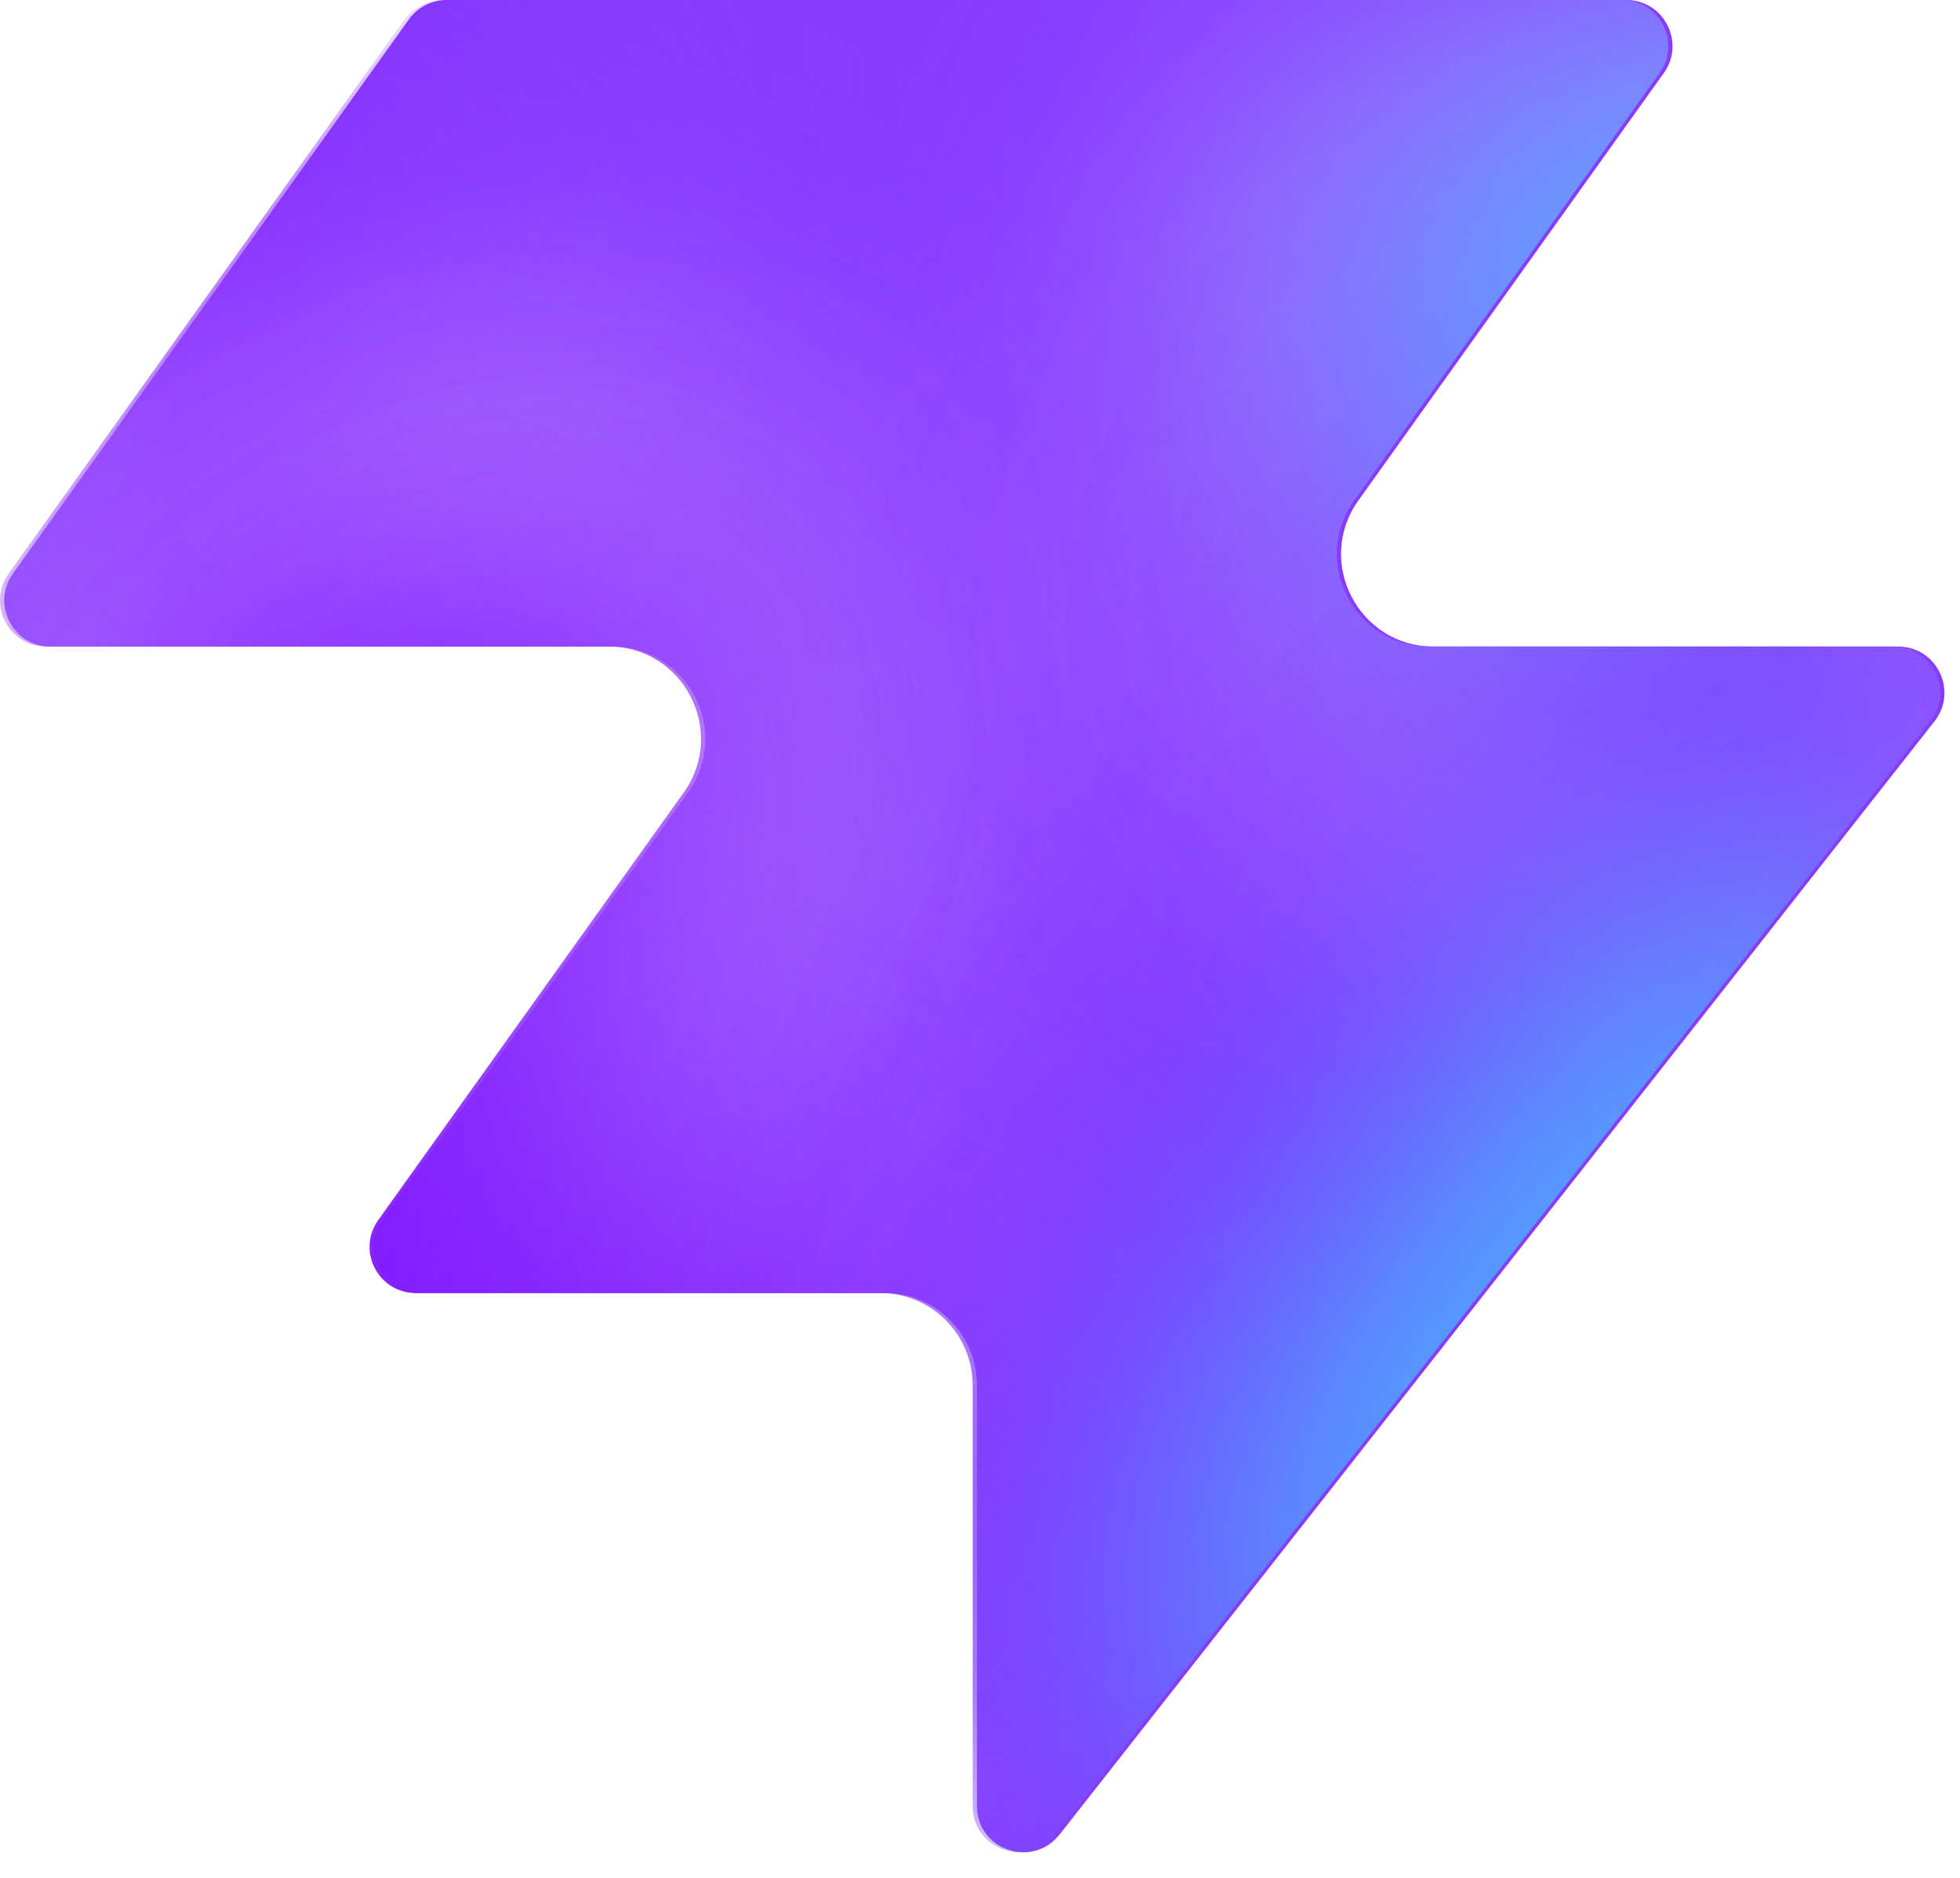
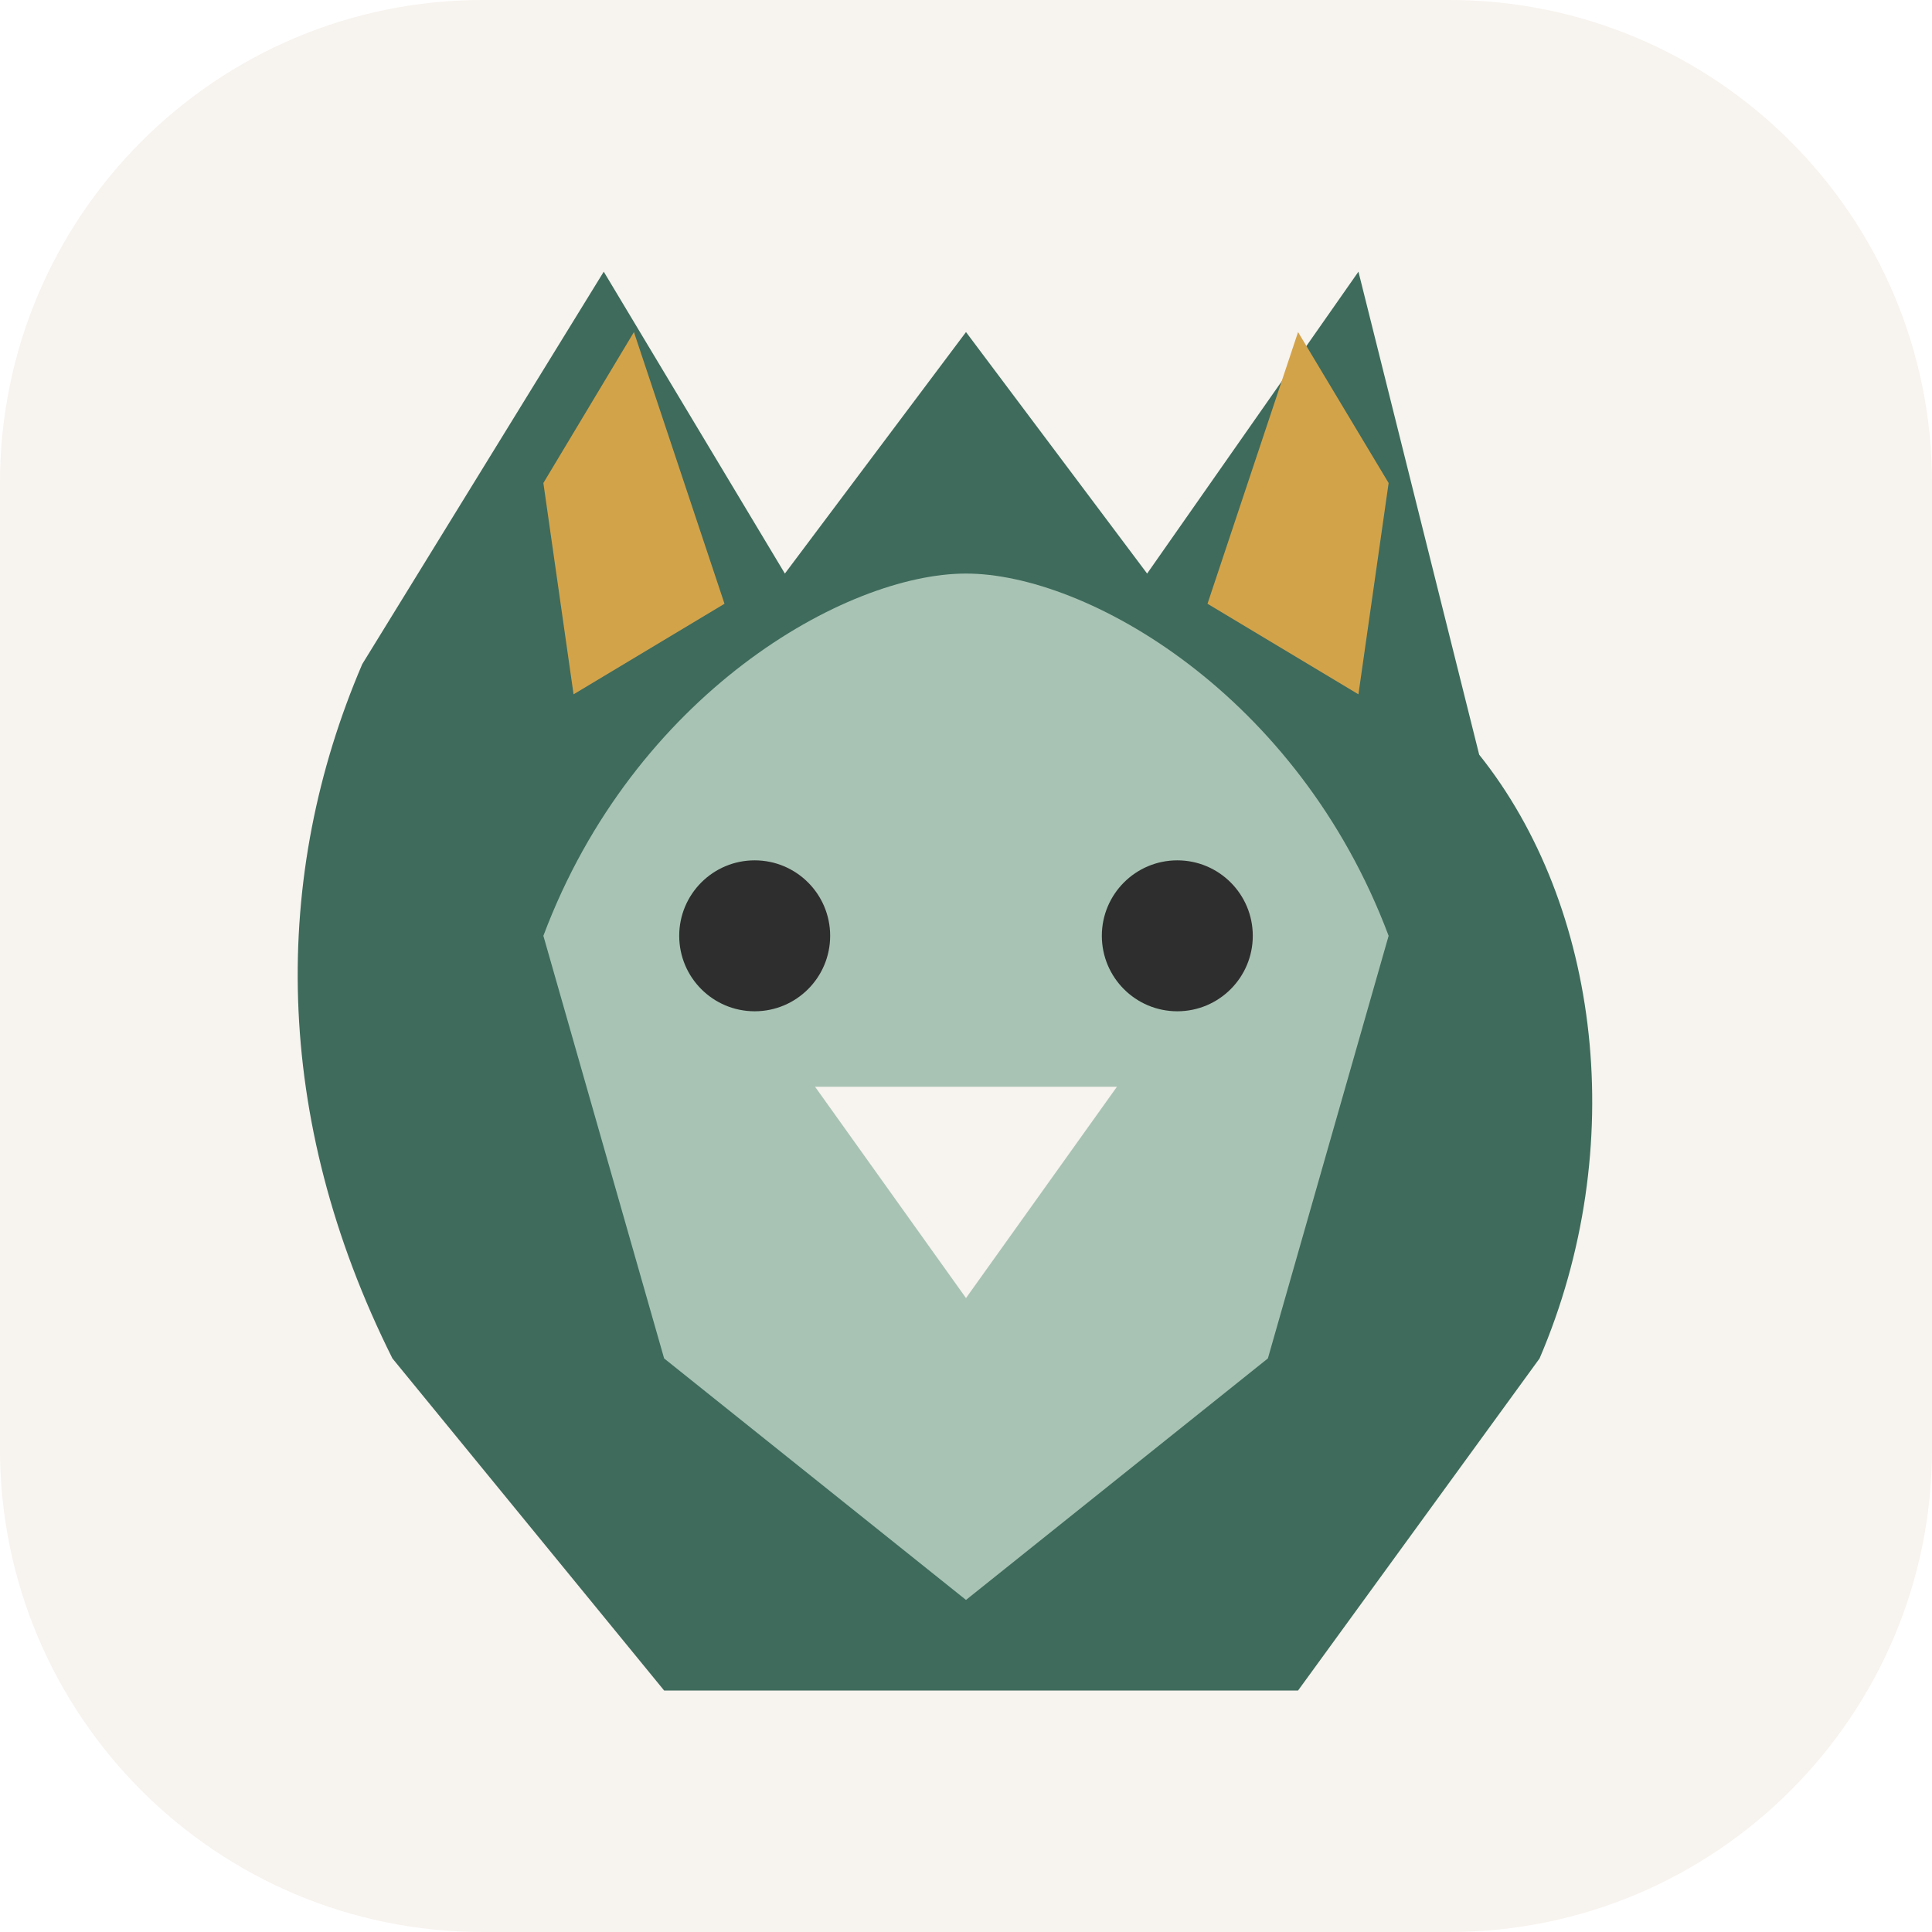
- <svg xmlns="http://www.w3.org/2000/svg" width="48" height="46" fill="none" viewBox="0 0 48 46">
-   <path fill="#863bff" d="M25.946 44.938c-.664.845-2.021.375-2.021-.698V33.937a2.26 2.26 0 0 0-2.262-2.262H10.287c-.92 0-1.456-1.04-.92-1.788l7.48-10.471c1.07-1.497 0-3.578-1.842-3.578H1.237c-.92 0-1.456-1.04-.92-1.788L10.013.474c.214-.297.556-.474.92-.474h28.894c.92 0 1.456 1.04.92 1.788l-7.48 10.471c-1.07 1.498 0 3.579 1.842 3.579h11.377c.943 0 1.473 1.088.89 1.83L25.947 44.94z" style="fill:#863bff;fill:color(display-p3 .525 .23 1);fill-opacity:1" />
-   <mask id="a" width="48" height="46" x="0" y="0" maskUnits="userSpaceOnUse" style="mask-type:alpha">
-     <path fill="#000" d="M25.842 44.938c-.664.844-2.021.375-2.021-.698V33.937a2.26 2.26 0 0 0-2.262-2.262H10.183c-.92 0-1.456-1.04-.92-1.788l7.48-10.471c1.07-1.498 0-3.579-1.842-3.579H1.133c-.92 0-1.456-1.04-.92-1.787L9.91.473c.214-.297.556-.474.92-.474h28.894c.92 0 1.456 1.04.92 1.788l-7.48 10.471c-1.07 1.498 0 3.578 1.842 3.578h11.377c.943 0 1.473 1.088.89 1.832L25.843 44.94z" style="fill:#000;fill-opacity:1" />
-   </mask>
-   <g mask="url(#a)">
-     <g filter="url(#b)">
-       <ellipse cx="5.508" cy="14.704" fill="#ede6ff" rx="5.508" ry="14.704" style="fill:#ede6ff;fill:color(display-p3 .927 .903 1);fill-opacity:1" transform="matrix(.00324 1 1 -.00324 -4.47 31.516)" />
-     </g>
-     <g filter="url(#c)">
-       <ellipse cx="10.399" cy="29.851" fill="#ede6ff" rx="10.399" ry="29.851" style="fill:#ede6ff;fill:color(display-p3 .927 .903 1);fill-opacity:1" transform="matrix(.00324 1 1 -.00324 -39.328 7.883)" />
-     </g>
-     <g filter="url(#d)">
-       <ellipse cx="5.508" cy="30.487" fill="#7e14ff" rx="5.508" ry="30.487" style="fill:#7e14ff;fill:color(display-p3 .492 .077 1);fill-opacity:1" transform="rotate(89.814 -25.913 -14.639)scale(1 -1)" />
-     </g>
-     <g filter="url(#e)">
-       <ellipse cx="5.508" cy="30.599" fill="#7e14ff" rx="5.508" ry="30.599" style="fill:#7e14ff;fill:color(display-p3 .492 .077 1);fill-opacity:1" transform="rotate(89.814 -32.644 -3.334)scale(1 -1)" />
-     </g>
-     <g filter="url(#f)">
-       <ellipse cx="5.508" cy="30.599" fill="#7e14ff" rx="5.508" ry="30.599" style="fill:#7e14ff;fill:color(display-p3 .492 .077 1);fill-opacity:1" transform="matrix(.00324 1 1 -.00324 -34.34 30.47)" />
-     </g>
-     <g filter="url(#g)">
-       <ellipse cx="14.072" cy="22.078" fill="#ede6ff" rx="14.072" ry="22.078" style="fill:#ede6ff;fill:color(display-p3 .927 .903 1);fill-opacity:1" transform="rotate(93.35 24.506 48.493)scale(-1 1)" />
-     </g>
-     <g filter="url(#h)">
-       <ellipse cx="3.47" cy="21.501" fill="#7e14ff" rx="3.47" ry="21.501" style="fill:#7e14ff;fill:color(display-p3 .492 .077 1);fill-opacity:1" transform="rotate(89.009 28.708 47.59)scale(-1 1)" />
-     </g>
-     <g filter="url(#i)">
-       <ellipse cx="3.47" cy="21.501" fill="#7e14ff" rx="3.47" ry="21.501" style="fill:#7e14ff;fill:color(display-p3 .492 .077 1);fill-opacity:1" transform="rotate(89.009 28.708 47.59)scale(-1 1)" />
-     </g>
-     <g filter="url(#j)">
-       <ellipse cx=".387" cy="8.972" fill="#7e14ff" rx="4.407" ry="29.108" style="fill:#7e14ff;fill:color(display-p3 .492 .077 1);fill-opacity:1" transform="rotate(39.51 .387 8.972)" />
-     </g>
-     <g filter="url(#k)">
-       <ellipse cx="47.523" cy="-6.092" fill="#7e14ff" rx="4.407" ry="29.108" style="fill:#7e14ff;fill:color(display-p3 .492 .077 1);fill-opacity:1" transform="rotate(37.892 47.523 -6.092)" />
-     </g>
-     <g filter="url(#l)">
-       <ellipse cx="41.412" cy="6.333" fill="#47bfff" rx="5.971" ry="9.665" style="fill:#47bfff;fill:color(display-p3 .28 .748 1);fill-opacity:1" transform="rotate(37.892 41.412 6.333)" />
-     </g>
-     <g filter="url(#m)">
-       <ellipse cx="-1.879" cy="38.332" fill="#7e14ff" rx="4.407" ry="29.108" style="fill:#7e14ff;fill:color(display-p3 .492 .077 1);fill-opacity:1" transform="rotate(37.892 -1.88 38.332)" />
-     </g>
-     <g filter="url(#n)">
-       <ellipse cx="-1.879" cy="38.332" fill="#7e14ff" rx="4.407" ry="29.108" style="fill:#7e14ff;fill:color(display-p3 .492 .077 1);fill-opacity:1" transform="rotate(37.892 -1.88 38.332)" />
-     </g>
-     <g filter="url(#o)">
-       <ellipse cx="35.651" cy="29.907" fill="#7e14ff" rx="4.407" ry="29.108" style="fill:#7e14ff;fill:color(display-p3 .492 .077 1);fill-opacity:1" transform="rotate(37.892 35.651 29.907)" />
-     </g>
-     <g filter="url(#p)">
-       <ellipse cx="38.418" cy="32.4" fill="#47bfff" rx="5.971" ry="15.297" style="fill:#47bfff;fill:color(display-p3 .28 .748 1);fill-opacity:1" transform="rotate(37.892 38.418 32.4)" />
-     </g>
-   </g>
-   <defs>
-     <filter id="b" width="60.045" height="41.654" x="-19.77" y="16.149" color-interpolation-filters="sRGB" filterUnits="userSpaceOnUse">
-       <feFlood flood-opacity="0" result="BackgroundImageFix" />
-       <feBlend in="SourceGraphic" in2="BackgroundImageFix" result="shape" />
-       <feGaussianBlur result="effect1_foregroundBlur_2002_17158" stdDeviation="7.659" />
-     </filter>
-     <filter id="c" width="90.34" height="51.437" x="-54.613" y="-7.533" color-interpolation-filters="sRGB" filterUnits="userSpaceOnUse">
-       <feFlood flood-opacity="0" result="BackgroundImageFix" />
-       <feBlend in="SourceGraphic" in2="BackgroundImageFix" result="shape" />
-       <feGaussianBlur result="effect1_foregroundBlur_2002_17158" stdDeviation="7.659" />
-     </filter>
-     <filter id="d" width="79.355" height="29.4" x="-49.64" y="2.03" color-interpolation-filters="sRGB" filterUnits="userSpaceOnUse">
-       <feFlood flood-opacity="0" result="BackgroundImageFix" />
-       <feBlend in="SourceGraphic" in2="BackgroundImageFix" result="shape" />
-       <feGaussianBlur result="effect1_foregroundBlur_2002_17158" stdDeviation="4.596" />
-     </filter>
-     <filter id="e" width="79.579" height="29.4" x="-45.045" y="20.029" color-interpolation-filters="sRGB" filterUnits="userSpaceOnUse">
-       <feFlood flood-opacity="0" result="BackgroundImageFix" />
-       <feBlend in="SourceGraphic" in2="BackgroundImageFix" result="shape" />
-       <feGaussianBlur result="effect1_foregroundBlur_2002_17158" stdDeviation="4.596" />
-     </filter>
-     <filter id="f" width="79.579" height="29.4" x="-43.513" y="21.178" color-interpolation-filters="sRGB" filterUnits="userSpaceOnUse">
-       <feFlood flood-opacity="0" result="BackgroundImageFix" />
-       <feBlend in="SourceGraphic" in2="BackgroundImageFix" result="shape" />
-       <feGaussianBlur result="effect1_foregroundBlur_2002_17158" stdDeviation="4.596" />
-     </filter>
-     <filter id="g" width="74.749" height="58.852" x="15.756" y="-17.901" color-interpolation-filters="sRGB" filterUnits="userSpaceOnUse">
-       <feFlood flood-opacity="0" result="BackgroundImageFix" />
-       <feBlend in="SourceGraphic" in2="BackgroundImageFix" result="shape" />
-       <feGaussianBlur result="effect1_foregroundBlur_2002_17158" stdDeviation="7.659" />
-     </filter>
-     <filter id="h" width="61.377" height="25.362" x="23.548" y="2.284" color-interpolation-filters="sRGB" filterUnits="userSpaceOnUse">
-       <feFlood flood-opacity="0" result="BackgroundImageFix" />
-       <feBlend in="SourceGraphic" in2="BackgroundImageFix" result="shape" />
-       <feGaussianBlur result="effect1_foregroundBlur_2002_17158" stdDeviation="4.596" />
-     </filter>
-     <filter id="i" width="61.377" height="25.362" x="23.548" y="2.284" color-interpolation-filters="sRGB" filterUnits="userSpaceOnUse">
-       <feFlood flood-opacity="0" result="BackgroundImageFix" />
-       <feBlend in="SourceGraphic" in2="BackgroundImageFix" result="shape" />
-       <feGaussianBlur result="effect1_foregroundBlur_2002_17158" stdDeviation="4.596" />
-     </filter>
-     <filter id="j" width="56.045" height="63.649" x="-27.636" y="-22.853" color-interpolation-filters="sRGB" filterUnits="userSpaceOnUse">
-       <feFlood flood-opacity="0" result="BackgroundImageFix" />
-       <feBlend in="SourceGraphic" in2="BackgroundImageFix" result="shape" />
-       <feGaussianBlur result="effect1_foregroundBlur_2002_17158" stdDeviation="4.596" />
-     </filter>
-     <filter id="k" width="54.814" height="64.646" x="20.116" y="-38.415" color-interpolation-filters="sRGB" filterUnits="userSpaceOnUse">
-       <feFlood flood-opacity="0" result="BackgroundImageFix" />
-       <feBlend in="SourceGraphic" in2="BackgroundImageFix" result="shape" />
-       <feGaussianBlur result="effect1_foregroundBlur_2002_17158" stdDeviation="4.596" />
-     </filter>
-     <filter id="l" width="33.541" height="35.313" x="24.641" y="-11.323" color-interpolation-filters="sRGB" filterUnits="userSpaceOnUse">
-       <feFlood flood-opacity="0" result="BackgroundImageFix" />
-       <feBlend in="SourceGraphic" in2="BackgroundImageFix" result="shape" />
-       <feGaussianBlur result="effect1_foregroundBlur_2002_17158" stdDeviation="4.596" />
-     </filter>
-     <filter id="m" width="54.814" height="64.646" x="-29.286" y="6.009" color-interpolation-filters="sRGB" filterUnits="userSpaceOnUse">
-       <feFlood flood-opacity="0" result="BackgroundImageFix" />
-       <feBlend in="SourceGraphic" in2="BackgroundImageFix" result="shape" />
-       <feGaussianBlur result="effect1_foregroundBlur_2002_17158" stdDeviation="4.596" />
-     </filter>
-     <filter id="n" width="54.814" height="64.646" x="-29.286" y="6.009" color-interpolation-filters="sRGB" filterUnits="userSpaceOnUse">
-       <feFlood flood-opacity="0" result="BackgroundImageFix" />
-       <feBlend in="SourceGraphic" in2="BackgroundImageFix" result="shape" />
-       <feGaussianBlur result="effect1_foregroundBlur_2002_17158" stdDeviation="4.596" />
-     </filter>
-     <filter id="o" width="54.814" height="64.646" x="8.244" y="-2.416" color-interpolation-filters="sRGB" filterUnits="userSpaceOnUse">
-       <feFlood flood-opacity="0" result="BackgroundImageFix" />
-       <feBlend in="SourceGraphic" in2="BackgroundImageFix" result="shape" />
-       <feGaussianBlur result="effect1_foregroundBlur_2002_17158" stdDeviation="4.596" />
-     </filter>
-     <filter id="p" width="39.409" height="43.623" x="18.713" y="10.588" color-interpolation-filters="sRGB" filterUnits="userSpaceOnUse">
-       <feFlood flood-opacity="0" result="BackgroundImageFix" />
-       <feBlend in="SourceGraphic" in2="BackgroundImageFix" result="shape" />
-       <feGaussianBlur result="effect1_foregroundBlur_2002_17158" stdDeviation="4.596" />
-     </filter>
-   </defs>
+ <svg xmlns="http://www.w3.org/2000/svg" viewBox="0 0 64 64">
+   <rect width="64" height="64" rx="16" fill="#f7f3ee" />
+   <path fill="#3e6b5c" d="M12 22 20 9l6 10 6-8 6 8 7-10 4 16c4 5 5 13 2 20l-8 11H22l-9-11c-4-8-4-16-1-23Z" />
+   <path fill="#a8c3b4" d="M18 31c3-8 10-12 14-12s11 4 14 12l-4 14-10 8-10-8-4-14Z" />
+   <path fill="#d3a34a" d="m18 16 3-5 3 9-5 3Zm22 4 3-9 3 5-1 7Z" />
+   <path fill="#f7f3ee" d="M27 36h10l-5 7z" />
+   <circle cx="25" cy="31" r="2.5" fill="#2e2e2e" />
+   <circle cx="39" cy="31" r="2.5" fill="#2e2e2e" />
</svg>
